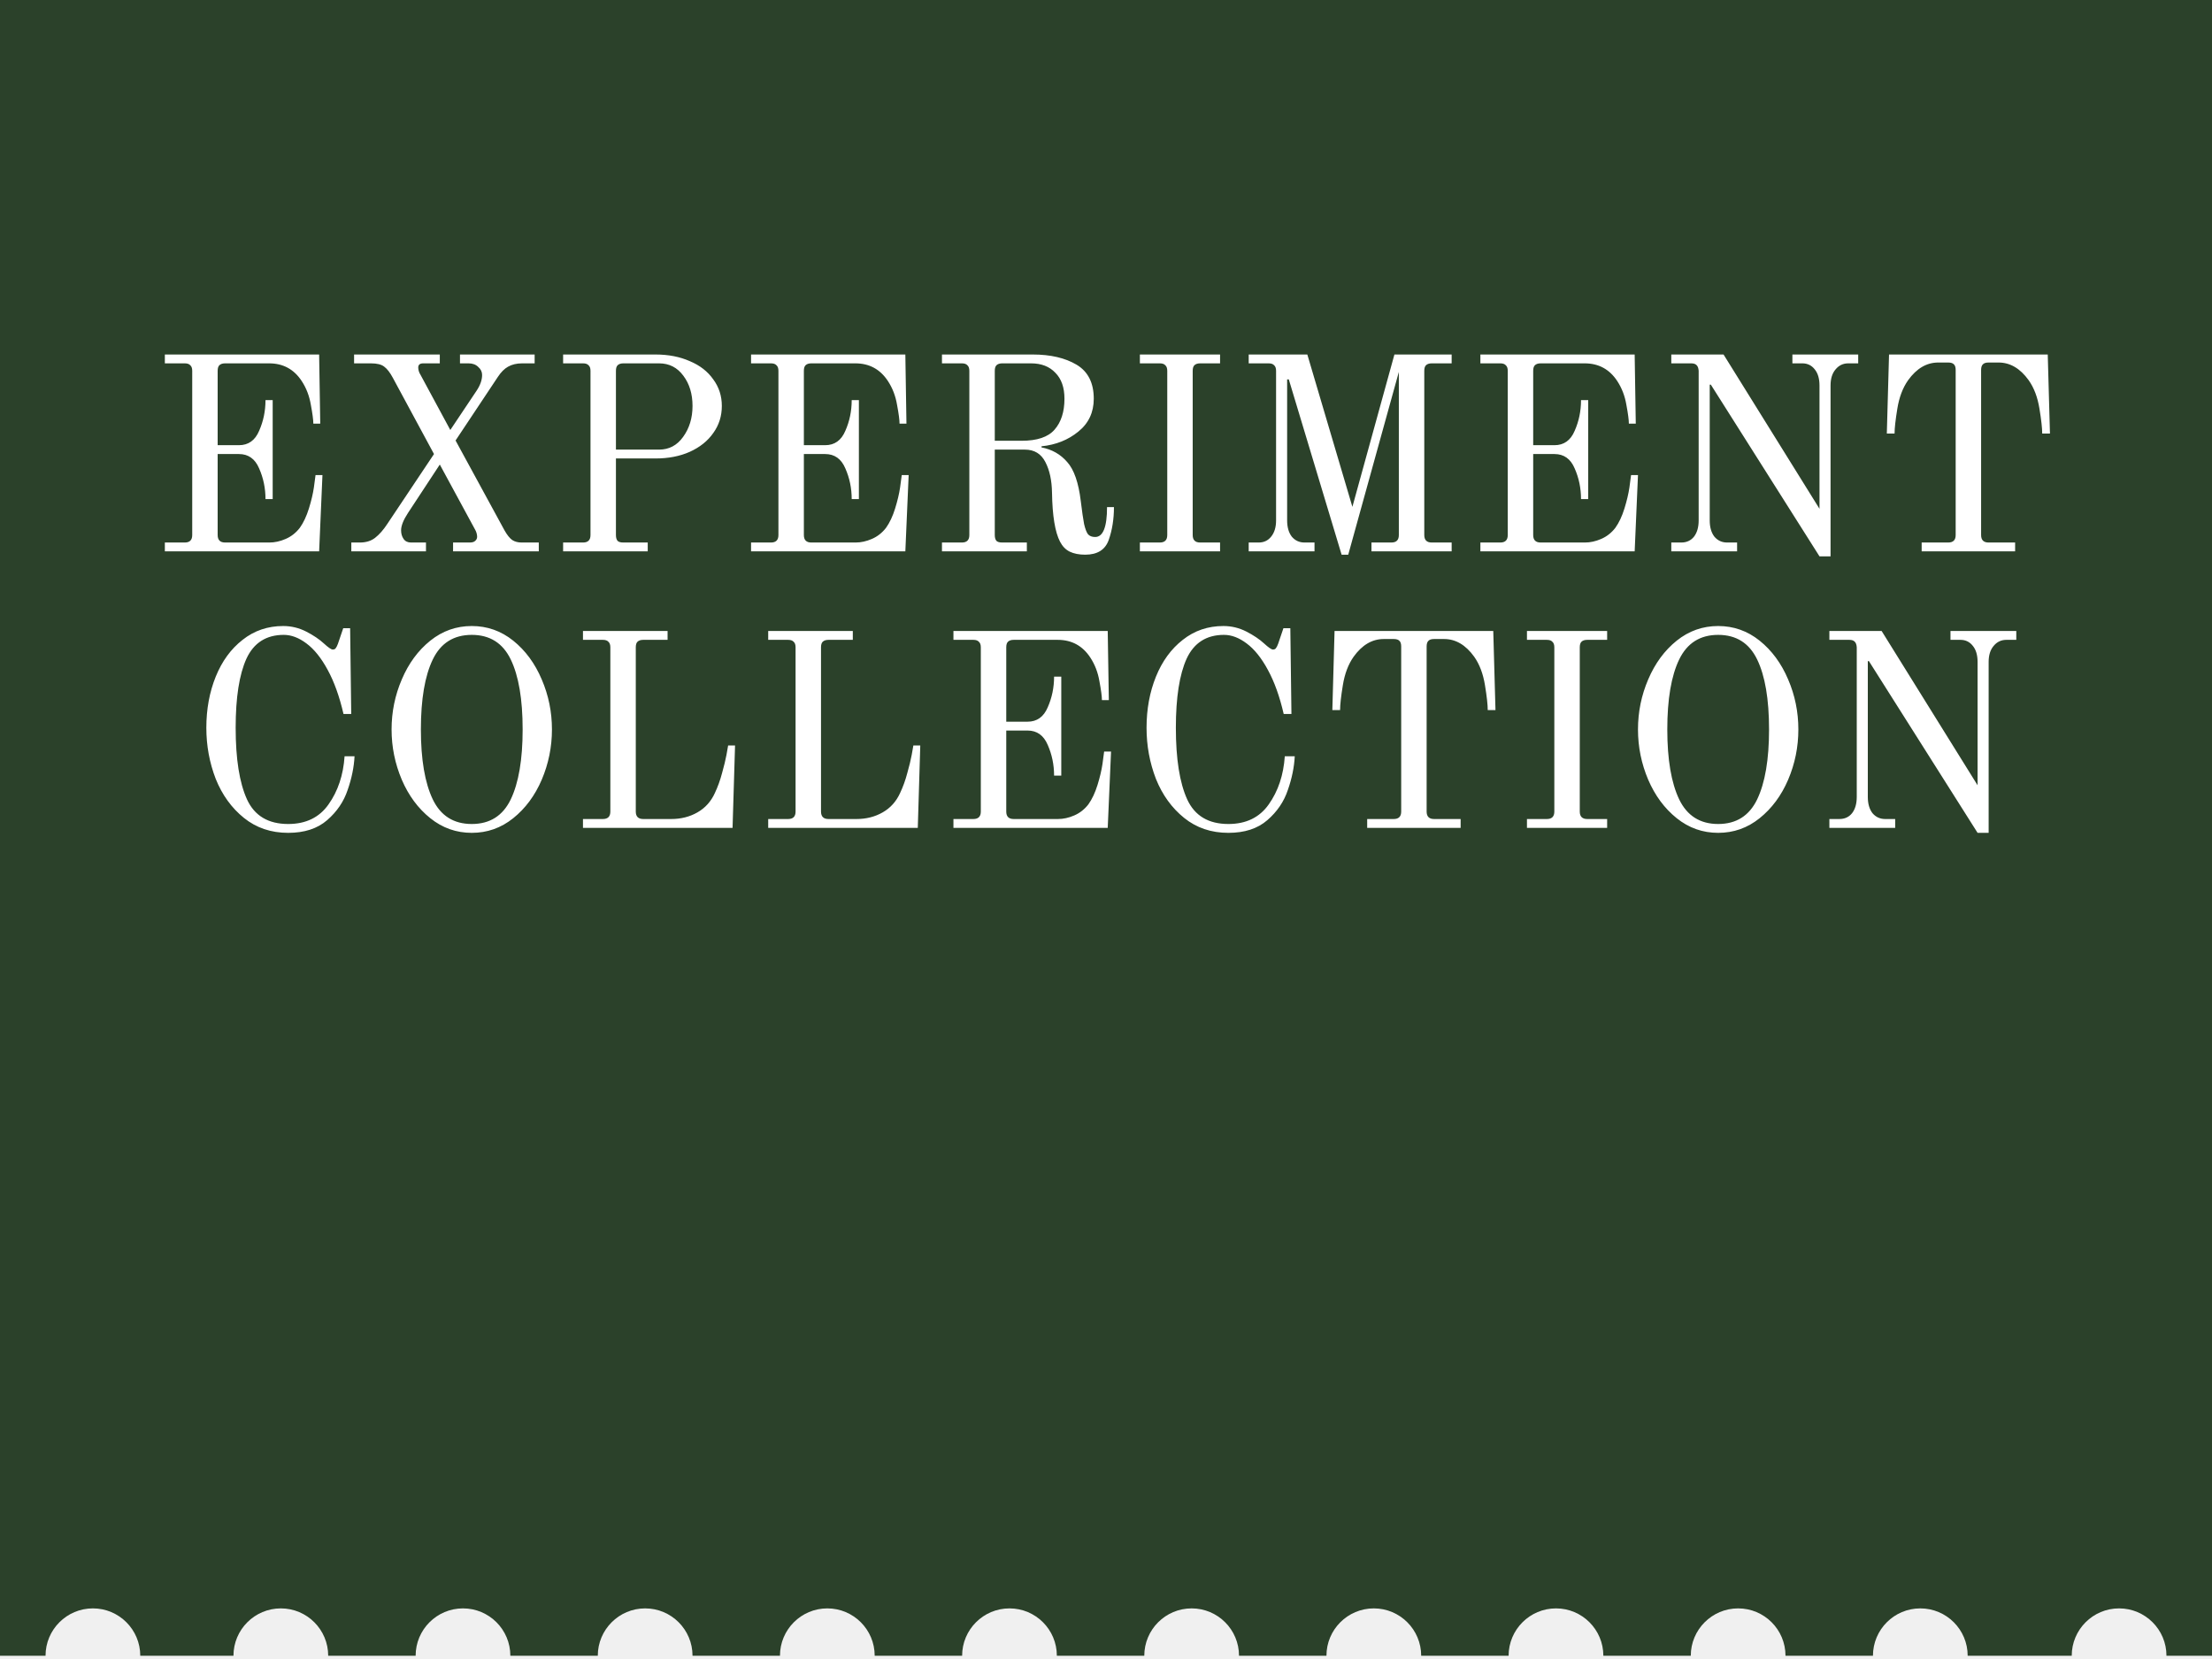
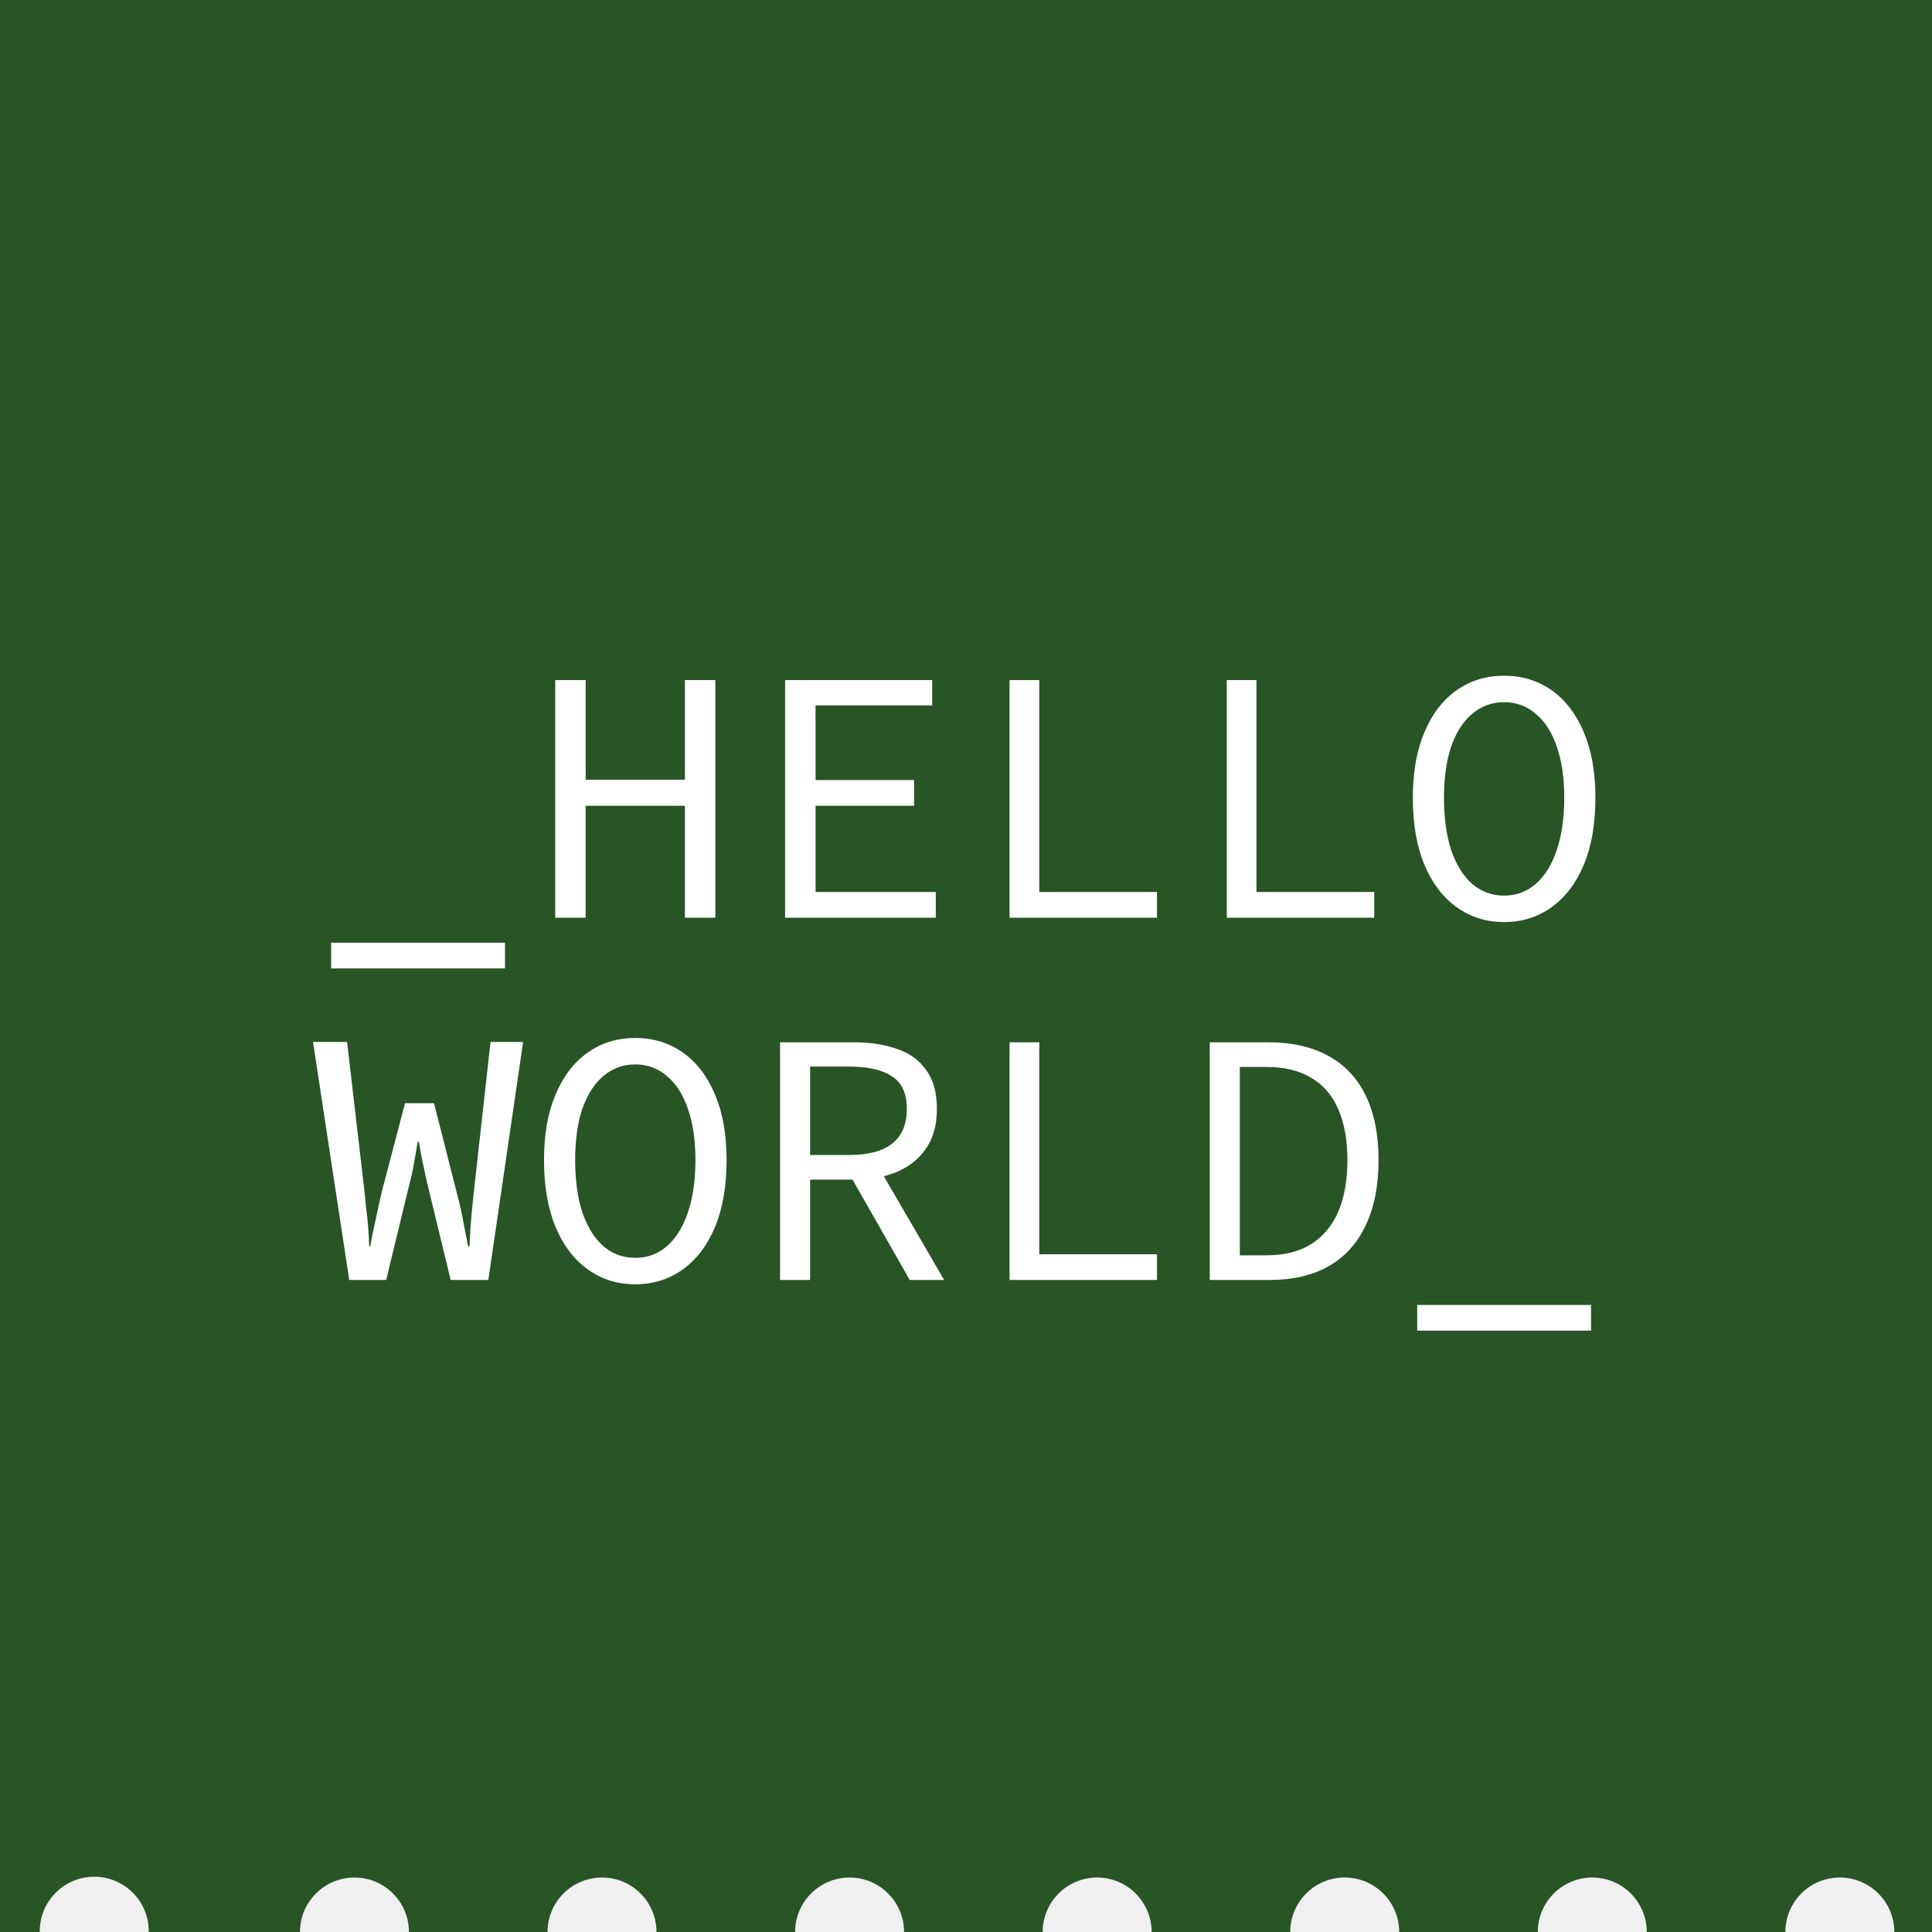
- <svg xmlns="http://www.w3.org/2000/svg" width="160" height="120" viewBox="0 0 160 120" fill="none">
-   <path d="M160 119.765H156.706C156.706 117.873 155.171 116.339 153.279 116.339C151.388 116.339 149.854 117.873 149.854 119.765H142.327C142.327 117.873 140.793 116.339 138.901 116.339C137.009 116.339 135.476 117.873 135.476 119.765H129.15C129.15 117.873 127.617 116.339 125.725 116.339C123.833 116.339 122.299 117.873 122.299 119.765H115.975C115.974 117.873 114.441 116.339 112.549 116.339C110.657 116.339 109.122 117.873 109.122 119.765H102.798C102.798 117.873 101.264 116.339 99.372 116.339C97.48 116.339 95.946 117.873 95.946 119.765H89.621C89.621 117.873 88.087 116.339 86.195 116.339C84.303 116.339 82.77 117.873 82.769 119.765H76.445C76.445 117.873 74.911 116.339 73.019 116.339C71.127 116.339 69.593 117.873 69.593 119.765H63.269C63.268 117.873 61.735 116.339 59.843 116.339C57.951 116.339 56.417 117.873 56.417 119.765H50.092C50.092 117.873 48.558 116.339 46.666 116.339C44.774 116.339 43.24 117.873 43.24 119.765H36.915C36.915 117.873 35.381 116.339 33.489 116.339C31.597 116.339 30.064 117.873 30.064 119.765H23.739C23.739 117.873 22.205 116.339 20.314 116.339C18.422 116.339 16.887 117.873 16.887 119.765H10.146C10.145 117.873 8.612 116.339 6.72 116.339C4.828 116.339 3.294 117.873 3.294 119.765H0V0H160V119.765Z" fill="#2B412A" />
-   <path d="M11.924 39.242H13.364C13.724 39.242 13.904 39.062 13.904 38.702V26.822C13.904 26.636 13.857 26.502 13.764 26.422C13.684 26.329 13.55 26.282 13.364 26.282H11.924V25.642H23.084L23.164 30.642H22.664C22.664 30.376 22.604 29.922 22.484 29.282C22.377 28.642 22.157 28.069 21.824 27.562C21.264 26.709 20.477 26.282 19.464 26.282H16.284C16.097 26.282 15.957 26.329 15.864 26.422C15.784 26.502 15.744 26.636 15.744 26.822V32.202H17.284C17.964 32.202 18.45 31.856 18.744 31.162C19.05 30.469 19.204 29.729 19.204 28.942H19.724V36.102H19.204C19.204 35.316 19.05 34.576 18.744 33.882C18.45 33.189 17.964 32.842 17.284 32.842H15.744V38.702C15.744 39.062 15.924 39.242 16.284 39.242H19.484C19.87 39.242 20.264 39.156 20.664 38.982C21.064 38.809 21.404 38.542 21.684 38.182C21.95 37.809 22.17 37.342 22.344 36.782C22.517 36.222 22.637 35.716 22.704 35.262C22.77 34.796 22.81 34.496 22.824 34.362H23.324L23.084 39.882H11.924V39.242ZM25.412 39.242H26.032C26.472 39.242 26.839 39.129 27.132 38.902C27.439 38.662 27.732 38.329 28.012 37.902L31.392 32.842L28.412 27.322C28.212 26.949 28.006 26.682 27.792 26.522C27.592 26.362 27.272 26.282 26.832 26.282H25.612V25.642H31.812V26.282H30.612C30.372 26.282 30.252 26.382 30.252 26.582C30.252 26.662 30.266 26.749 30.292 26.842C30.319 26.936 30.359 27.022 30.412 27.102L32.572 31.102L34.472 28.262C34.739 27.862 34.872 27.482 34.872 27.122C34.872 26.896 34.779 26.702 34.592 26.542C34.419 26.369 34.186 26.282 33.892 26.282H33.272V25.642H38.672V26.282H37.772C37.372 26.282 37.032 26.362 36.752 26.522C36.486 26.669 36.239 26.916 36.012 27.262L32.952 31.862L36.492 38.362C36.679 38.696 36.866 38.929 37.052 39.062C37.239 39.182 37.466 39.242 37.732 39.242H38.972V39.882H32.772V39.242H33.972C34.159 39.242 34.292 39.202 34.372 39.122C34.466 39.042 34.512 38.942 34.512 38.822C34.512 38.742 34.499 38.656 34.472 38.562C34.446 38.469 34.412 38.389 34.372 38.322L31.812 33.602L29.512 37.102C29.179 37.609 29.012 38.029 29.012 38.362C29.012 38.602 29.072 38.809 29.192 38.982C29.312 39.156 29.492 39.242 29.732 39.242H30.812V39.882H25.412V39.242ZM40.732 39.242H42.172C42.532 39.242 42.712 39.062 42.712 38.702V26.822C42.712 26.636 42.666 26.502 42.572 26.422C42.492 26.329 42.359 26.282 42.172 26.282H40.732V25.642H47.412C48.346 25.642 49.172 25.802 49.892 26.122C50.626 26.429 51.192 26.869 51.592 27.442C52.006 28.002 52.212 28.642 52.212 29.362C52.212 30.096 52.006 30.749 51.592 31.322C51.192 31.896 50.626 32.349 49.892 32.682C49.172 33.002 48.346 33.162 47.412 33.162H44.552V38.702C44.552 38.889 44.592 39.029 44.672 39.122C44.752 39.202 44.892 39.242 45.092 39.242H46.852V39.882H40.732V39.242ZM47.672 32.522C48.392 32.522 48.972 32.216 49.412 31.602C49.866 30.976 50.092 30.229 50.092 29.362C50.092 28.496 49.872 27.769 49.432 27.182C48.992 26.582 48.406 26.282 47.672 26.282H45.092C44.906 26.282 44.766 26.329 44.672 26.422C44.592 26.502 44.552 26.636 44.552 26.822V32.522H47.672ZM54.326 39.242H55.766C56.126 39.242 56.306 39.062 56.306 38.702V26.822C56.306 26.636 56.259 26.502 56.166 26.422C56.086 26.329 55.953 26.282 55.766 26.282H54.326V25.642H65.486L65.566 30.642H65.066C65.066 30.376 65.006 29.922 64.886 29.282C64.779 28.642 64.559 28.069 64.226 27.562C63.666 26.709 62.879 26.282 61.866 26.282H58.686C58.499 26.282 58.359 26.329 58.266 26.422C58.186 26.502 58.146 26.636 58.146 26.822V32.202H59.686C60.366 32.202 60.853 31.856 61.146 31.162C61.453 30.469 61.606 29.729 61.606 28.942H62.126V36.102H61.606C61.606 35.316 61.453 34.576 61.146 33.882C60.853 33.189 60.366 32.842 59.686 32.842H58.146V38.702C58.146 39.062 58.326 39.242 58.686 39.242H61.886C62.273 39.242 62.666 39.156 63.066 38.982C63.466 38.809 63.806 38.542 64.086 38.182C64.353 37.809 64.573 37.342 64.746 36.782C64.919 36.222 65.039 35.716 65.106 35.262C65.173 34.796 65.213 34.496 65.226 34.362H65.726L65.486 39.882H54.326V39.242ZM78.495 40.122C78.055 40.122 77.681 40.049 77.375 39.902C77.081 39.756 76.848 39.516 76.675 39.182C76.315 38.489 76.121 37.309 76.095 35.642C76.081 34.749 75.921 34.009 75.615 33.422C75.308 32.822 74.815 32.522 74.135 32.522H71.955V38.702C71.955 38.889 71.995 39.029 72.075 39.122C72.155 39.202 72.295 39.242 72.495 39.242H74.275V39.882H68.135V39.242H69.575C69.935 39.242 70.115 39.062 70.115 38.702V26.822C70.115 26.636 70.068 26.502 69.975 26.422C69.895 26.329 69.761 26.282 69.575 26.282H68.135V25.642H74.695C75.988 25.642 77.048 25.889 77.875 26.382C78.701 26.876 79.115 27.696 79.115 28.842C79.115 29.829 78.741 30.622 77.995 31.222C77.261 31.822 76.375 32.176 75.335 32.282V32.362C76.095 32.509 76.715 32.862 77.195 33.422C77.688 33.969 78.015 34.909 78.175 36.242C78.268 37.002 78.348 37.556 78.415 37.902C78.495 38.249 78.588 38.496 78.695 38.642C78.815 38.776 78.988 38.842 79.215 38.842C79.788 38.842 80.075 38.122 80.075 36.682H80.575C80.575 37.549 80.448 38.342 80.195 39.062C79.941 39.769 79.375 40.122 78.495 40.122ZM73.895 31.882C75.015 31.882 75.808 31.616 76.275 31.082C76.755 30.536 76.995 29.789 76.995 28.842C76.995 28.029 76.775 27.402 76.335 26.962C75.908 26.509 75.321 26.282 74.575 26.282H72.495C72.308 26.282 72.168 26.329 72.075 26.422C71.995 26.502 71.955 26.636 71.955 26.822V31.882H73.895ZM82.451 39.242H83.891C84.251 39.242 84.431 39.062 84.431 38.702V26.822C84.431 26.636 84.384 26.502 84.291 26.422C84.211 26.329 84.078 26.282 83.891 26.282H82.451V25.642H88.251V26.282H86.811C86.624 26.282 86.484 26.329 86.391 26.422C86.311 26.502 86.271 26.636 86.271 26.822V38.702C86.271 39.062 86.451 39.242 86.811 39.242H88.251V39.882H82.451V39.242ZM93.222 27.442H93.102V37.642C93.102 38.136 93.216 38.529 93.442 38.822C93.682 39.102 93.989 39.242 94.362 39.242H95.082V39.882H90.322V39.242H91.042C91.415 39.242 91.716 39.102 91.942 38.822C92.182 38.529 92.302 38.136 92.302 37.642V26.822C92.302 26.636 92.255 26.502 92.162 26.422C92.082 26.329 91.949 26.282 91.762 26.282H90.322V25.642H94.562L97.822 36.662L100.862 25.642H105.002V26.282H103.562C103.375 26.282 103.235 26.329 103.142 26.422C103.062 26.502 103.022 26.636 103.022 26.822V38.702C103.022 39.062 103.202 39.242 103.562 39.242H105.002V39.882H99.202V39.242H100.642C101.002 39.242 101.182 39.062 101.182 38.702V26.902L97.522 40.122H97.042L93.222 27.442ZM107.08 39.242H108.52C108.88 39.242 109.06 39.062 109.06 38.702V26.822C109.06 26.636 109.013 26.502 108.92 26.422C108.84 26.329 108.707 26.282 108.52 26.282H107.08V25.642H118.24L118.32 30.642H117.82C117.82 30.376 117.76 29.922 117.64 29.282C117.533 28.642 117.313 28.069 116.98 27.562C116.42 26.709 115.633 26.282 114.62 26.282H111.44C111.253 26.282 111.113 26.329 111.02 26.422C110.94 26.502 110.9 26.636 110.9 26.822V32.202H112.44C113.12 32.202 113.607 31.856 113.9 31.162C114.207 30.469 114.36 29.729 114.36 28.942H114.88V36.102H114.36C114.36 35.316 114.207 34.576 113.9 33.882C113.607 33.189 113.12 32.842 112.44 32.842H110.9V38.702C110.9 39.062 111.08 39.242 111.44 39.242H114.64C115.027 39.242 115.42 39.156 115.82 38.982C116.22 38.809 116.56 38.542 116.84 38.182C117.107 37.809 117.327 37.342 117.5 36.782C117.673 36.222 117.793 35.716 117.86 35.262C117.927 34.796 117.967 34.496 117.98 34.362H118.48L118.24 39.882H107.08V39.242ZM123.749 27.822H123.669V37.642C123.669 38.136 123.782 38.529 124.009 38.822C124.249 39.102 124.555 39.242 124.929 39.242H125.649V39.882H120.889V39.242H121.609C121.995 39.242 122.302 39.102 122.529 38.822C122.755 38.529 122.869 38.136 122.869 37.642V26.822C122.855 26.636 122.809 26.502 122.729 26.422C122.649 26.329 122.515 26.282 122.329 26.282H120.889V25.642H124.669L131.609 36.802V27.882C131.609 27.389 131.495 27.002 131.269 26.722C131.042 26.429 130.742 26.282 130.369 26.282H129.649V25.642H134.409V26.282H133.689C133.315 26.282 133.009 26.429 132.769 26.722C132.529 27.002 132.409 27.389 132.409 27.882V40.242H131.609L123.749 27.822ZM138.999 39.242H140.919C141.279 39.242 141.459 39.062 141.459 38.702V26.762C141.459 26.576 141.419 26.442 141.339 26.362C141.259 26.269 141.119 26.222 140.919 26.222H140.199C139.359 26.222 138.632 26.649 138.019 27.502C137.632 28.049 137.372 28.736 137.239 29.562C137.106 30.376 137.039 30.976 137.039 31.362H136.479L136.639 25.642L148.119 25.642L148.279 31.362H147.719C147.719 30.976 147.652 30.376 147.519 29.562C147.386 28.736 147.126 28.049 146.739 27.502C146.126 26.649 145.399 26.222 144.559 26.222H143.839C143.639 26.222 143.499 26.269 143.419 26.362C143.339 26.442 143.299 26.576 143.299 26.762V38.702C143.299 39.062 143.479 39.242 143.839 39.242H145.759V39.882H138.999V39.242ZM20.846 60.242C19.605 60.242 18.539 59.882 17.645 59.162C16.752 58.442 16.072 57.502 15.605 56.342C15.152 55.169 14.925 53.936 14.925 52.642C14.925 51.296 15.152 50.062 15.605 48.942C16.059 47.822 16.706 46.936 17.546 46.282C18.386 45.616 19.366 45.282 20.485 45.282C21.072 45.282 21.625 45.416 22.145 45.682C22.666 45.949 23.092 46.236 23.425 46.542C23.745 46.836 23.959 46.982 24.066 46.982C24.172 46.982 24.245 46.949 24.285 46.882C24.339 46.816 24.392 46.709 24.445 46.562L24.826 45.442H25.326L25.405 51.642H24.846C24.552 50.376 24.172 49.316 23.706 48.462C23.239 47.596 22.726 46.956 22.166 46.542C21.619 46.129 21.072 45.922 20.526 45.922C19.259 45.922 18.359 46.496 17.826 47.642C17.305 48.789 17.046 50.456 17.046 52.642C17.046 54.896 17.319 56.622 17.866 57.822C18.412 59.009 19.405 59.602 20.846 59.602C22.125 59.602 23.099 59.129 23.765 58.182C24.445 57.222 24.832 56.062 24.925 54.702H25.645C25.605 55.489 25.439 56.302 25.145 57.142C24.866 57.982 24.372 58.709 23.666 59.322C22.959 59.936 22.019 60.242 20.846 60.242ZM34.124 60.242C33.004 60.242 32.004 59.889 31.124 59.182C30.244 58.476 29.557 57.549 29.064 56.402C28.571 55.242 28.324 54.029 28.324 52.762C28.324 51.496 28.571 50.289 29.064 49.142C29.557 47.982 30.244 47.049 31.124 46.342C32.004 45.636 33.004 45.282 34.124 45.282C35.244 45.282 36.244 45.636 37.124 46.342C38.004 47.049 38.691 47.982 39.184 49.142C39.677 50.289 39.924 51.496 39.924 52.762C39.924 54.029 39.677 55.242 39.184 56.402C38.691 57.549 38.004 58.476 37.124 59.182C36.244 59.889 35.244 60.242 34.124 60.242ZM34.124 59.602C35.431 59.602 36.371 59.009 36.944 57.822C37.517 56.622 37.804 54.936 37.804 52.762C37.804 50.576 37.517 48.889 36.944 47.702C36.371 46.516 35.431 45.922 34.124 45.922C32.817 45.922 31.877 46.516 31.304 47.702C30.731 48.889 30.444 50.576 30.444 52.762C30.444 54.936 30.731 56.622 31.304 57.822C31.877 59.009 32.817 59.602 34.124 59.602ZM42.168 59.242H43.608C43.968 59.242 44.148 59.062 44.148 58.702V46.822C44.148 46.636 44.101 46.502 44.008 46.422C43.928 46.329 43.794 46.282 43.608 46.282H42.168V45.642H48.288V46.282H46.528C46.341 46.282 46.201 46.329 46.108 46.422C46.028 46.502 45.988 46.636 45.988 46.822V58.702C45.988 59.062 46.168 59.242 46.528 59.242H48.548C49.255 59.242 49.888 59.082 50.448 58.762C51.008 58.442 51.428 57.976 51.708 57.362C51.921 56.909 52.094 56.429 52.228 55.922C52.374 55.402 52.481 54.962 52.548 54.602C52.614 54.242 52.654 54.016 52.668 53.922H53.168L52.988 59.882H42.168V59.242ZM55.566 59.242H57.006C57.366 59.242 57.546 59.062 57.546 58.702V46.822C57.546 46.636 57.5 46.502 57.406 46.422C57.326 46.329 57.193 46.282 57.006 46.282H55.566V45.642H61.686V46.282H59.926C59.74 46.282 59.6 46.329 59.506 46.422C59.426 46.502 59.386 46.636 59.386 46.822V58.702C59.386 59.062 59.566 59.242 59.926 59.242H61.946C62.653 59.242 63.286 59.082 63.846 58.762C64.406 58.442 64.826 57.976 65.106 57.362C65.32 56.909 65.493 56.429 65.626 55.922C65.773 55.402 65.88 54.962 65.946 54.602C66.013 54.242 66.053 54.016 66.066 53.922H66.566L66.386 59.882H55.566V59.242ZM68.965 59.242H70.405C70.765 59.242 70.945 59.062 70.945 58.702V46.822C70.945 46.636 70.898 46.502 70.805 46.422C70.725 46.329 70.591 46.282 70.405 46.282H68.965V45.642H80.125L80.205 50.642H79.705C79.705 50.376 79.645 49.922 79.525 49.282C79.418 48.642 79.198 48.069 78.865 47.562C78.305 46.709 77.518 46.282 76.505 46.282H73.325C73.138 46.282 72.998 46.329 72.905 46.422C72.825 46.502 72.785 46.636 72.785 46.822V52.202H74.325C75.005 52.202 75.491 51.856 75.785 51.162C76.091 50.469 76.245 49.729 76.245 48.942H76.765V56.102H76.245C76.245 55.316 76.091 54.576 75.785 53.882C75.491 53.189 75.005 52.842 74.325 52.842H72.785V58.702C72.785 59.062 72.965 59.242 73.325 59.242H76.525C76.911 59.242 77.305 59.156 77.705 58.982C78.105 58.809 78.445 58.542 78.725 58.182C78.991 57.809 79.211 57.342 79.385 56.782C79.558 56.222 79.678 55.716 79.745 55.262C79.811 54.796 79.851 54.496 79.865 54.362H80.365L80.125 59.882H68.965V59.242ZM88.853 60.242C87.613 60.242 86.547 59.882 85.653 59.162C84.76 58.442 84.08 57.502 83.613 56.342C83.16 55.169 82.933 53.936 82.933 52.642C82.933 51.296 83.16 50.062 83.613 48.942C84.067 47.822 84.713 46.936 85.553 46.282C86.393 45.616 87.373 45.282 88.493 45.282C89.08 45.282 89.633 45.416 90.153 45.682C90.673 45.949 91.1 46.236 91.433 46.542C91.753 46.836 91.967 46.982 92.073 46.982C92.18 46.982 92.253 46.949 92.293 46.882C92.347 46.816 92.4 46.709 92.453 46.562L92.833 45.442H93.333L93.413 51.642H92.853C92.56 50.376 92.18 49.316 91.713 48.462C91.247 47.596 90.733 46.956 90.173 46.542C89.627 46.129 89.08 45.922 88.533 45.922C87.267 45.922 86.367 46.496 85.833 47.642C85.313 48.789 85.053 50.456 85.053 52.642C85.053 54.896 85.327 56.622 85.873 57.822C86.42 59.009 87.413 59.602 88.853 59.602C90.133 59.602 91.107 59.129 91.773 58.182C92.453 57.222 92.84 56.062 92.933 54.702H93.653C93.613 55.489 93.447 56.302 93.153 57.142C92.873 57.982 92.38 58.709 91.673 59.322C90.967 59.936 90.027 60.242 88.853 60.242ZM98.892 59.242H100.812C101.172 59.242 101.352 59.062 101.352 58.702V46.762C101.352 46.576 101.312 46.442 101.232 46.362C101.152 46.269 101.012 46.222 100.812 46.222H100.092C99.252 46.222 98.525 46.649 97.912 47.502C97.525 48.049 97.265 48.736 97.132 49.562C96.998 50.376 96.932 50.976 96.932 51.362H96.372L96.532 45.642H108.012L108.172 51.362H107.612C107.612 50.976 107.545 50.376 107.412 49.562C107.278 48.736 107.018 48.049 106.632 47.502C106.018 46.649 105.292 46.222 104.452 46.222H103.732C103.532 46.222 103.392 46.269 103.312 46.362C103.232 46.442 103.192 46.576 103.192 46.762V58.702C103.192 59.062 103.372 59.242 103.732 59.242H105.652V59.882H98.892V59.242ZM110.449 59.242H111.889C112.249 59.242 112.429 59.062 112.429 58.702V46.822C112.429 46.636 112.382 46.502 112.289 46.422C112.209 46.329 112.076 46.282 111.889 46.282H110.449V45.642H116.249V46.282H114.809C114.622 46.282 114.482 46.329 114.389 46.422C114.309 46.502 114.269 46.636 114.269 46.822V58.702C114.269 59.062 114.449 59.242 114.809 59.242H116.249V59.882H110.449V59.242ZM124.28 60.242C123.16 60.242 122.16 59.889 121.28 59.182C120.4 58.476 119.714 57.549 119.22 56.402C118.727 55.242 118.48 54.029 118.48 52.762C118.48 51.496 118.727 50.289 119.22 49.142C119.714 47.982 120.4 47.049 121.28 46.342C122.16 45.636 123.16 45.282 124.28 45.282C125.4 45.282 126.4 45.636 127.28 46.342C128.16 47.049 128.847 47.982 129.34 49.142C129.834 50.289 130.08 51.496 130.08 52.762C130.08 54.029 129.834 55.242 129.34 56.402C128.847 57.549 128.16 58.476 127.28 59.182C126.4 59.889 125.4 60.242 124.28 60.242ZM124.28 59.602C125.587 59.602 126.527 59.009 127.1 57.822C127.674 56.622 127.96 54.936 127.96 52.762C127.96 50.576 127.674 48.889 127.1 47.702C126.527 46.516 125.587 45.922 124.28 45.922C122.974 45.922 122.034 46.516 121.46 47.702C120.887 48.889 120.6 50.576 120.6 52.762C120.6 54.936 120.887 56.622 121.46 57.822C122.034 59.009 122.974 59.602 124.28 59.602ZM135.184 47.822H135.104V57.642C135.104 58.136 135.217 58.529 135.444 58.822C135.684 59.102 135.991 59.242 136.364 59.242H137.084V59.882H132.324V59.242H133.044C133.431 59.242 133.737 59.102 133.964 58.822C134.191 58.529 134.304 58.136 134.304 57.642V46.822C134.291 46.636 134.244 46.502 134.164 46.422C134.084 46.329 133.951 46.282 133.764 46.282H132.324V45.642H136.104L143.044 56.802V47.882C143.044 47.389 142.931 47.002 142.704 46.722C142.477 46.429 142.177 46.282 141.804 46.282H141.084V45.642H145.844V46.282H145.124C144.751 46.282 144.444 46.429 144.204 46.722C143.964 47.002 143.844 47.389 143.844 47.882V60.242H143.044L135.184 47.822Z" fill="white" />
+ <svg xmlns="http://www.w3.org/2000/svg" width="160" height="160" viewBox="0 0 160 160" fill="none">
+   <path d="M160 160H156.879C156.879 157.508 154.859 155.488 152.367 155.488C149.876 155.489 147.857 157.509 147.856 160H136.377C136.377 157.508 134.357 155.488 131.865 155.488C129.374 155.489 127.355 157.509 127.354 160H115.875C115.875 157.509 113.855 155.488 111.363 155.488C108.872 155.488 106.852 157.509 106.852 160H95.372C95.372 157.509 93.353 155.489 90.861 155.488C88.37 155.488 86.35 157.509 86.35 160H74.87C74.87 157.508 72.85 155.488 70.358 155.488C67.867 155.488 65.847 157.509 65.847 160H54.367C54.367 157.509 52.348 155.488 49.856 155.488C47.365 155.488 45.345 157.509 45.345 160H33.865C33.865 157.509 31.846 155.488 29.355 155.488C26.863 155.488 24.843 157.509 24.843 160H12.315C12.316 159.978 12.317 159.956 12.317 159.935C12.317 157.443 10.297 155.423 7.806 155.423C5.314 155.423 3.294 157.443 3.294 159.935C3.294 159.956 3.296 159.978 3.296 160H0V0H160V160Z" fill="#285426" />
+   <rect width="141.176" height="60" transform="translate(9 50)" fill="#285426" />
+   <path d="M27.423 80.2V78.07H41.823V80.2H27.423ZM45.982 76V56.32H48.502V64.57H56.722V56.32H59.242V76H56.722V66.73H48.502V76H45.982ZM65.02 76V56.32H77.2V58.42H67.54V64.6H75.7V66.73H67.54V73.87H77.5V76H65.02ZM83.608 76V56.32H86.068V73.87H95.818V76H83.608ZM101.597 76V56.32H104.057V73.87H113.807V76H101.597ZM124.565 76.36C123.085 76.36 121.775 75.95 120.635 75.13C119.495 74.31 118.605 73.14 117.965 71.62C117.325 70.08 117.005 68.23 117.005 66.07C117.005 63.95 117.325 62.14 117.965 60.64C118.605 59.12 119.495 57.96 120.635 57.16C121.775 56.36 123.085 55.96 124.565 55.96C126.045 55.96 127.355 56.36 128.495 57.16C129.635 57.96 130.525 59.12 131.165 60.64C131.805 62.14 132.125 63.95 132.125 66.07C132.125 68.23 131.805 70.08 131.165 71.62C130.525 73.14 129.635 74.31 128.495 75.13C127.355 75.95 126.045 76.36 124.565 76.36ZM124.565 74.17C125.565 74.17 126.435 73.85 127.175 73.21C127.935 72.55 128.515 71.62 128.915 70.42C129.335 69.2 129.545 67.75 129.545 66.07C129.545 64.41 129.335 62.99 128.915 61.81C128.515 60.63 127.935 59.73 127.175 59.11C126.435 58.47 125.565 58.15 124.565 58.15C123.565 58.15 122.685 58.47 121.925 59.11C121.185 59.73 120.605 60.63 120.185 61.81C119.785 62.99 119.585 64.41 119.585 66.07C119.585 67.75 119.785 69.2 120.185 70.42C120.605 71.62 121.185 72.55 121.925 73.21C122.685 73.85 123.565 74.17 124.565 74.17ZM28.923 106L25.923 86.29H28.743L30.183 98.65C30.243 99.19 30.293 99.69 30.333 100.15C30.393 100.59 30.443 101.05 30.483 101.53C30.523 101.99 30.553 102.55 30.573 103.21H30.663C30.783 102.55 30.893 101.99 30.993 101.53C31.093 101.05 31.193 100.59 31.293 100.15C31.393 99.71 31.503 99.22 31.623 98.68L33.543 91.36H35.943L37.803 98.68C37.943 99.22 38.063 99.71 38.163 100.15C38.263 100.59 38.353 101.05 38.433 101.53C38.533 101.99 38.643 102.55 38.763 103.21H38.883C38.923 102.55 38.953 101.99 38.973 101.53C39.013 101.05 39.053 100.59 39.093 100.15C39.133 99.71 39.183 99.22 39.243 98.68L40.623 86.29H43.323L40.443 106H37.323L35.403 98.08C35.263 97.48 35.133 96.89 35.013 96.31C34.893 95.73 34.783 95.14 34.683 94.54H34.593C34.493 95.14 34.393 95.73 34.293 96.31C34.193 96.89 34.063 97.48 33.903 98.08L31.983 106H28.923ZM52.612 106.36C51.132 106.36 49.822 105.95 48.682 105.13C47.542 104.31 46.652 103.14 46.012 101.62C45.372 100.08 45.052 98.23 45.052 96.07C45.052 93.95 45.372 92.14 46.012 90.64C46.652 89.12 47.542 87.96 48.682 87.16C49.822 86.36 51.132 85.96 52.612 85.96C54.092 85.96 55.402 86.36 56.542 87.16C57.682 87.96 58.572 89.12 59.212 90.64C59.852 92.14 60.172 93.95 60.172 96.07C60.172 98.23 59.852 100.08 59.212 101.62C58.572 103.14 57.682 104.31 56.542 105.13C55.402 105.95 54.092 106.36 52.612 106.36ZM52.612 104.17C53.612 104.17 54.482 103.85 55.222 103.21C55.982 102.55 56.562 101.62 56.962 100.42C57.382 99.2 57.592 97.75 57.592 96.07C57.592 94.41 57.382 92.99 56.962 91.81C56.562 90.63 55.982 89.73 55.222 89.11C54.482 88.47 53.612 88.15 52.612 88.15C51.612 88.15 50.732 88.47 49.972 89.11C49.232 89.73 48.652 90.63 48.232 91.81C47.832 92.99 47.632 94.41 47.632 96.07C47.632 97.75 47.832 99.2 48.232 100.42C48.652 101.62 49.232 102.55 49.972 103.21C50.732 103.85 51.612 104.17 52.612 104.17ZM64.6 106V86.32H70.72C72.06 86.32 73.24 86.5 74.26 86.86C75.3 87.2 76.11 87.78 76.69 88.6C77.29 89.4 77.59 90.48 77.59 91.84C77.59 93.16 77.29 94.25 76.69 95.11C76.11 95.97 75.3 96.62 74.26 97.06C73.24 97.48 72.06 97.69 70.72 97.69H67.09V106H64.6ZM67.09 95.65H70.36C71.9 95.65 73.07 95.34 73.87 94.72C74.69 94.08 75.1 93.12 75.1 91.84C75.1 90.56 74.69 89.66 73.87 89.14C73.07 88.6 71.9 88.33 70.36 88.33H67.09V95.65ZM70.21 97L72.19 95.68L78.19 106H75.34L70.21 97ZM83.608 106V86.32H86.068V103.87H95.818V106H83.608ZM100.187 106V86.32H105.047C107.027 86.32 108.687 86.7 110.027 87.46C111.387 88.2 112.417 89.3 113.117 90.76C113.817 92.22 114.167 93.99 114.167 96.07C114.167 98.17 113.817 99.96 113.117 101.44C112.437 102.92 111.427 104.05 110.087 104.83C108.747 105.61 107.107 106 105.167 106H100.187ZM102.677 103.96H104.867C106.367 103.96 107.607 103.65 108.587 103.03C109.587 102.39 110.337 101.49 110.837 100.33C111.337 99.15 111.587 97.73 111.587 96.07C111.587 94.43 111.337 93.03 110.837 91.87C110.337 90.71 109.587 89.84 108.587 89.26C107.607 88.66 106.367 88.36 104.867 88.36H102.677V103.96ZM117.365 110.2V108.07H131.765V110.2H117.365Z" fill="white" />
</svg>
